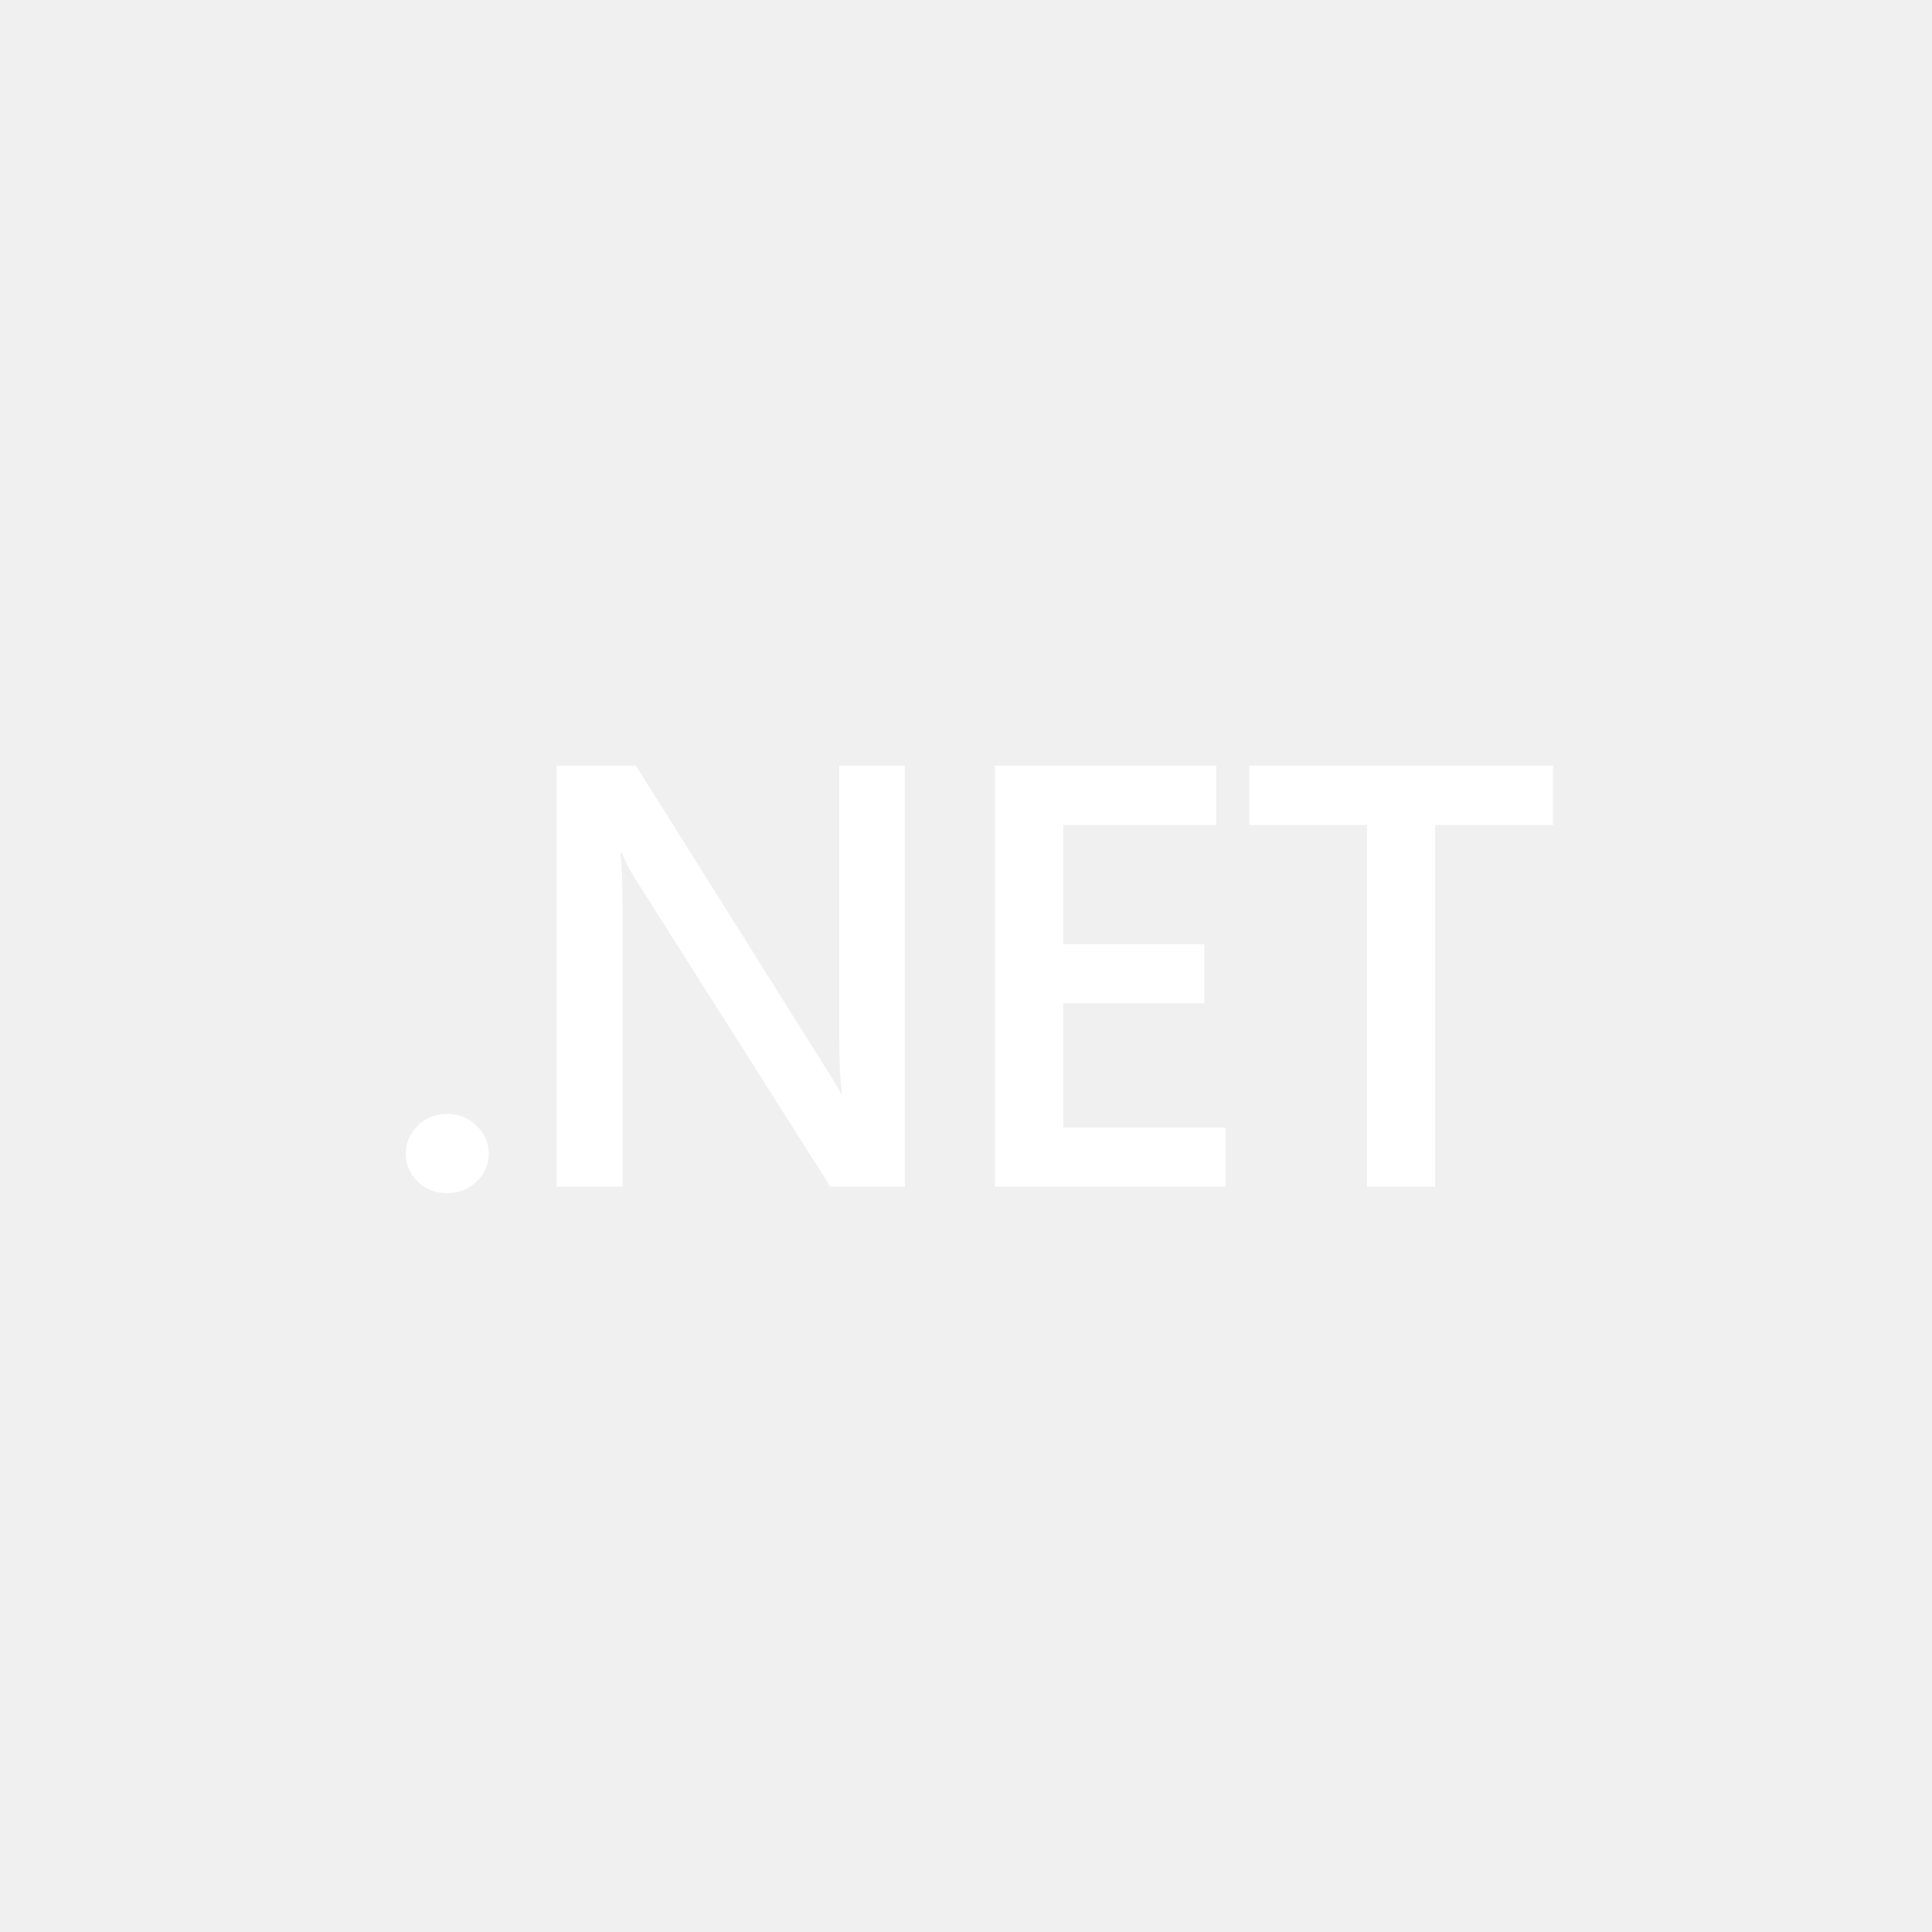
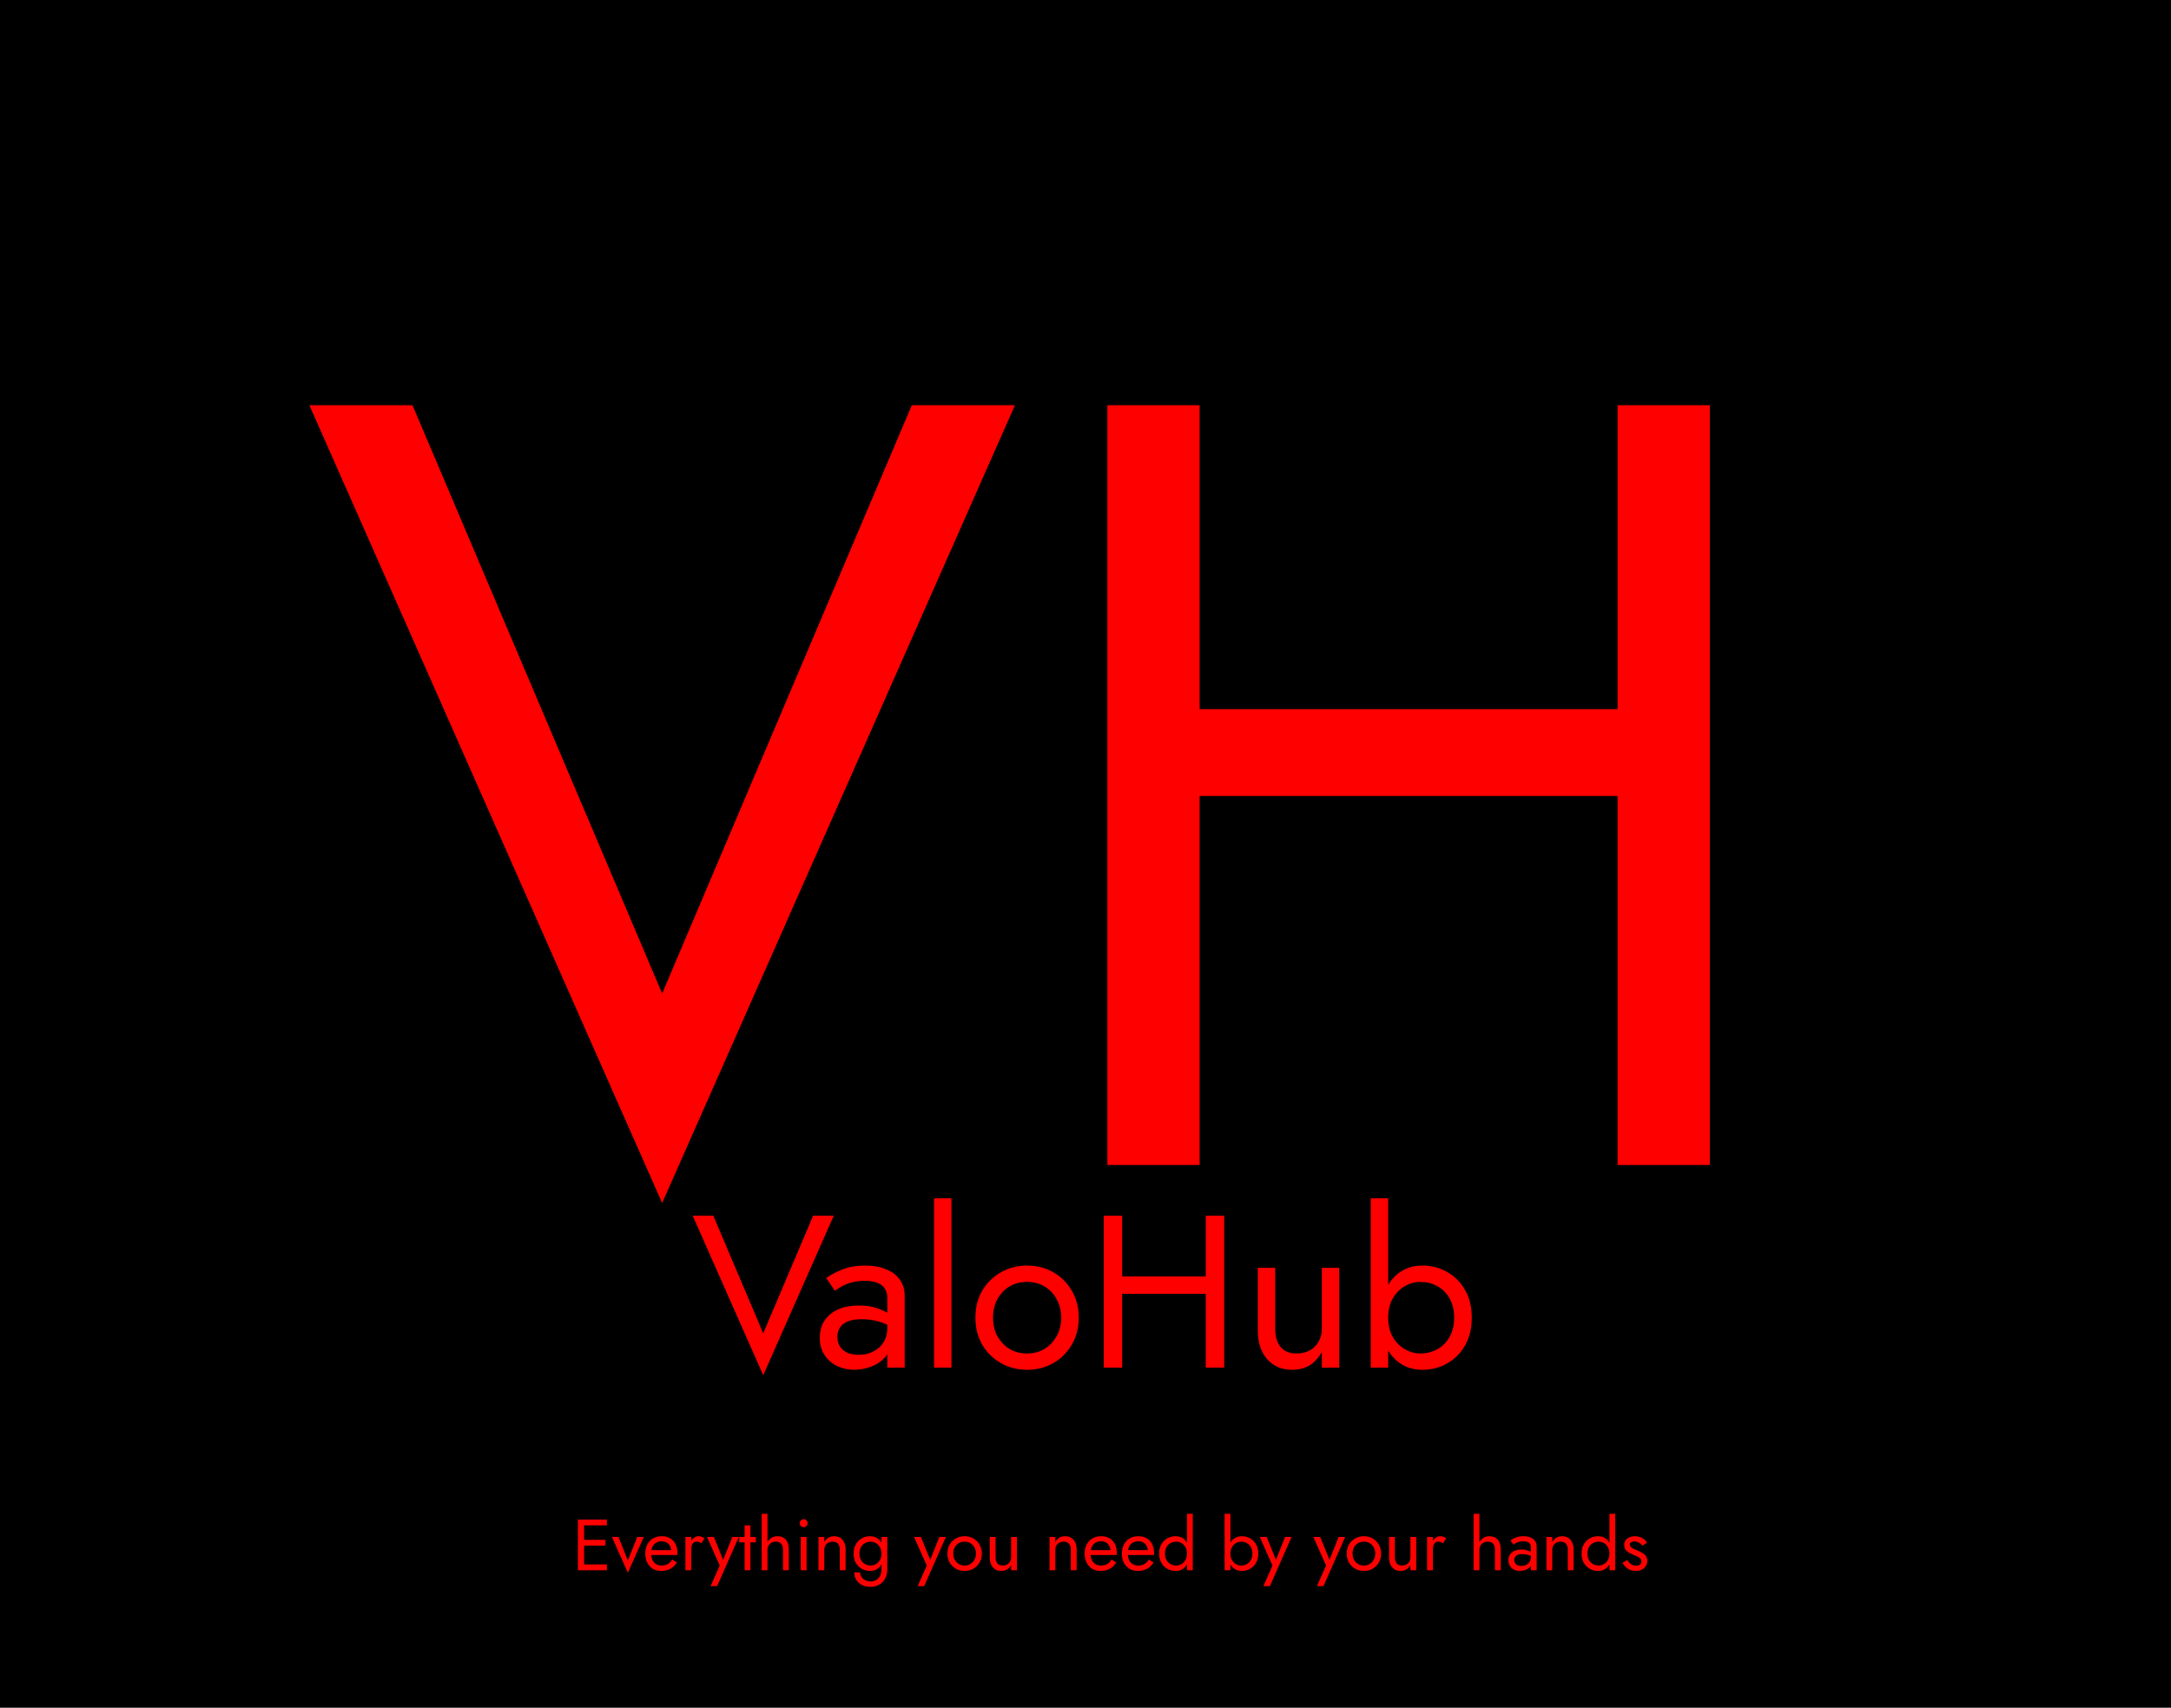
- <svg xmlns="http://www.w3.org/2000/svg" width="456" height="456" viewBox="0 0 456 456" version="1.1" xml:space="preserve" style="fill-rule:evenodd;clip-rule:evenodd;stroke-linejoin:round;stroke-miterlimit:2;">
-   <path d="m 105.5,281.609 c -2.703,0 -5.001,-0.9 -6.893,-2.702 -1.892,-1.848 -2.838,-4.042 -2.838,-6.582 0,-2.587 0.946,-4.804 2.838,-6.652 1.892,-1.848 4.19,-2.772 6.893,-2.772 2.748,0 5.068,0.924 6.96,2.772 1.937,1.848 2.906,4.064 2.906,6.652 0,2.54 -0.968,4.734 -2.906,6.582 -1.892,1.802 -4.212,2.702 -6.96,2.702 z" style="fill:#ffffff;fill-rule:nonzero;stroke-width:0.838" />
-   <path d="M 213.561,280.084 H 195.99 L 149.7,207.054 c -1.171,-1.848 -2.14,-3.765 -2.906,-5.751 h -0.406 c 0.361,2.125 0.541,6.675 0.541,13.65 v 65.132 h -15.543 v -99.36 h 18.719 l 44.737,71.298 c 1.892,2.957 3.109,4.989 3.649,6.098 h 0.27 c -0.45,-2.632 -0.676,-7.09 -0.676,-13.373 v -64.023 h 15.476 z" style="fill:#ffffff;fill-rule:nonzero;stroke-width:0.838" />
-   <path d="m 289.251,280.084 h -54.401 v -99.36 h 52.238 v 13.997 h -36.154 v 28.131 h 33.316 v 13.927 h -33.316 v 29.378 h 38.316 z" style="fill:#ffffff;fill-rule:nonzero;stroke-width:0.838" />
-   <path d="M 366.565,194.721 H 338.722 v 85.363 h -16.084 v -85.363 h -27.775 v -13.997 h 71.701 z" style="fill:#ffffff;fill-rule:nonzero;stroke-width:0.838" />
+ <svg xmlns="http://www.w3.org/2000/svg" width="300" height="236" viewBox="0 0 300 236" fill="none">
+   <rect width="300" height="236" fill="black" />
+   <path d="M91.5 137.3L126 56H140.25L91.5 166.25L42.75 56H57L91.5 137.3ZM160.073 110V98H232.073V110H160.073ZM223.523 56H236.273V161H223.523V56ZM153.023 56H165.773V161H153.023V56Z" fill="#FF0000" />
+   <g clip-path="url(#clip0_1_2)">
+     <path d="M105.466 184.26L112.366 168H115.216L105.466 190.05L95.716 168H98.566L105.466 184.26ZM115.713 184.74C115.713 185.26 115.833 185.71 116.073 186.09C116.333 186.47 116.683 186.76 117.123 186.96C117.583 187.14 118.103 187.23 118.683 187.23C119.423 187.23 120.083 187.08 120.663 186.78C121.263 186.48 121.733 186.06 122.073 185.52C122.433 184.96 122.613 184.32 122.613 183.6L123.093 185.4C123.093 186.28 122.823 187.01 122.283 187.59C121.763 188.17 121.113 188.6 120.333 188.88C119.573 189.16 118.813 189.3 118.053 189.3C117.213 189.3 116.423 189.13 115.683 188.79C114.963 188.43 114.383 187.92 113.943 187.26C113.503 186.6 113.283 185.8 113.283 184.86C113.283 183.52 113.753 182.45 114.693 181.65C115.653 180.83 116.983 180.42 118.683 180.42C119.683 180.42 120.513 180.54 121.173 180.78C121.853 181 122.393 181.26 122.793 181.56C123.193 181.84 123.463 182.07 123.603 182.25V183.66C122.903 183.18 122.183 182.84 121.443 182.64C120.703 182.42 119.913 182.31 119.073 182.31C118.293 182.31 117.653 182.41 117.153 182.61C116.673 182.81 116.313 183.09 116.073 183.45C115.833 183.81 115.713 184.24 115.713 184.74ZM115.353 178.38L114.183 176.61C114.703 176.23 115.413 175.85 116.313 175.47C117.233 175.09 118.333 174.9 119.613 174.9C120.693 174.9 121.633 175.07 122.433 175.41C123.253 175.73 123.883 176.2 124.323 176.82C124.783 177.44 125.013 178.2 125.013 179.1V189H122.613V179.43C122.613 178.95 122.533 178.56 122.373 178.26C122.213 177.94 121.983 177.69 121.683 177.51C121.403 177.33 121.073 177.2 120.693 177.12C120.313 177.04 119.913 177 119.493 177C118.813 177 118.193 177.08 117.633 177.24C117.093 177.4 116.633 177.59 116.253 177.81C115.873 178.03 115.573 178.22 115.353 178.38ZM129.076 165.6H131.476V189H129.076V165.6ZM134.79 182.1C134.79 180.7 135.1 179.46 135.72 178.38C136.36 177.3 137.22 176.45 138.3 175.83C139.38 175.21 140.59 174.9 141.93 174.9C143.29 174.9 144.5 175.21 145.56 175.83C146.64 176.45 147.49 177.3 148.11 178.38C148.75 179.46 149.07 180.7 149.07 182.1C149.07 183.48 148.75 184.72 148.11 185.82C147.49 186.9 146.64 187.75 145.56 188.37C144.5 188.99 143.29 189.3 141.93 189.3C140.59 189.3 139.38 188.99 138.3 188.37C137.22 187.75 136.36 186.9 135.72 185.82C135.1 184.72 134.79 183.48 134.79 182.1ZM137.22 182.1C137.22 183.06 137.42 183.91 137.82 184.65C138.24 185.39 138.8 185.98 139.5 186.42C140.22 186.84 141.03 187.05 141.93 187.05C142.83 187.05 143.63 186.84 144.33 186.42C145.05 185.98 145.61 185.39 146.01 184.65C146.43 183.91 146.64 183.06 146.64 182.1C146.64 181.14 146.43 180.29 146.01 179.55C145.61 178.79 145.05 178.2 144.33 177.78C143.63 177.36 142.83 177.15 141.93 177.15C141.03 177.15 140.22 177.36 139.5 177.78C138.8 178.2 138.24 178.79 137.82 179.55C137.42 180.29 137.22 181.14 137.22 182.1ZM153.927 178.8V176.4H168.327V178.8H153.927ZM166.617 168H169.167V189H166.617V168ZM152.517 168H155.067V189H152.517V168ZM176.213 183.6C176.213 184.7 176.463 185.55 176.963 186.15C177.463 186.75 178.193 187.05 179.153 187.05C179.853 187.05 180.463 186.91 180.983 186.63C181.523 186.33 181.933 185.92 182.213 185.4C182.513 184.88 182.663 184.28 182.663 183.6V175.2H185.063V189H182.663V186.84C182.203 187.66 181.633 188.28 180.953 188.7C180.273 189.1 179.473 189.3 178.553 189.3C177.113 189.3 175.963 188.81 175.103 187.83C174.243 186.85 173.813 185.54 173.813 183.9V175.2H176.213V183.6ZM191.824 165.6V189H189.424V165.6H191.824ZM203.374 182.1C203.374 183.58 203.064 184.86 202.444 185.94C201.824 187.02 200.994 187.85 199.954 188.43C198.934 189.01 197.794 189.3 196.534 189.3C195.394 189.3 194.384 189.01 193.504 188.43C192.644 187.85 191.964 187.02 191.464 185.94C190.984 184.86 190.744 183.58 190.744 182.1C190.744 180.6 190.984 179.32 191.464 178.26C191.964 177.18 192.644 176.35 193.504 175.77C194.384 175.19 195.394 174.9 196.534 174.9C197.794 174.9 198.934 175.19 199.954 175.77C200.994 176.35 201.824 177.18 202.444 178.26C203.064 179.32 203.374 180.6 203.374 182.1ZM200.944 182.1C200.944 181.04 200.724 180.14 200.284 179.4C199.864 178.66 199.294 178.1 198.574 177.72C197.874 177.34 197.094 177.15 196.234 177.15C195.534 177.15 194.844 177.34 194.164 177.72C193.484 178.1 192.924 178.66 192.484 179.4C192.044 180.14 191.824 181.04 191.824 182.1C191.824 183.16 192.044 184.06 192.484 184.8C192.924 185.54 193.484 186.1 194.164 186.48C194.844 186.86 195.534 187.05 196.234 187.05C197.094 187.05 197.874 186.86 198.574 186.48C199.294 186.1 199.864 185.54 200.284 184.8C200.724 184.06 200.944 183.16 200.944 182.1Z" fill="#FF0000" />
+   </g>
+   <path d="M80.332 217V216.2H83.862V217H80.332ZM80.332 210.8V210H83.862V210.8H80.332ZM80.332 213.6V212.8H83.662V213.6H80.332ZM79.862 210H80.712V217H79.862V210ZM84.56 212.4H85.46L86.76 215.65L88.06 212.4H88.96L86.76 217.35L84.56 212.4ZM91.347 217.1C90.921 217.1 90.541 217 90.207 216.8C89.881 216.593 89.624 216.31 89.437 215.95C89.257 215.59 89.167 215.173 89.167 214.7C89.167 214.22 89.261 213.8 89.447 213.44C89.641 213.08 89.907 212.8 90.247 212.6C90.594 212.4 90.994 212.3 91.447 212.3C91.901 212.3 92.287 212.397 92.607 212.59C92.934 212.777 93.184 213.047 93.357 213.4C93.531 213.753 93.617 214.173 93.617 214.66C93.617 214.707 93.614 214.757 93.607 214.81C93.607 214.857 93.607 214.887 93.607 214.9H89.677V214.22H92.977L92.657 214.68C92.677 214.647 92.697 214.597 92.717 214.53C92.737 214.457 92.747 214.397 92.747 214.35C92.747 214.077 92.691 213.84 92.577 213.64C92.471 213.44 92.321 213.283 92.127 213.17C91.934 213.057 91.707 213 91.447 213C91.141 213 90.877 213.067 90.657 213.2C90.444 213.327 90.277 213.513 90.157 213.76C90.044 214 89.984 214.297 89.977 214.65C89.977 215.01 90.034 215.317 90.147 215.57C90.261 215.823 90.427 216.017 90.647 216.15C90.867 216.283 91.134 216.35 91.447 216.35C91.761 216.35 92.037 216.283 92.277 216.15C92.517 216.01 92.721 215.8 92.887 215.52L93.537 215.93C93.297 216.317 92.994 216.61 92.627 216.81C92.267 217.003 91.841 217.1 91.347 217.1ZM95.514 212.4V217H94.714V212.4H95.514ZM96.904 213.28C96.797 213.2 96.701 213.143 96.614 213.11C96.527 213.07 96.417 213.05 96.284 213.05C96.084 213.05 95.927 213.1 95.814 213.2C95.701 213.3 95.621 213.437 95.574 213.61C95.534 213.783 95.514 213.98 95.514 214.2H95.154C95.154 213.833 95.217 213.51 95.344 213.23C95.477 212.943 95.647 212.717 95.854 212.55C96.061 212.383 96.27 212.3 96.484 212.3C96.65 212.3 96.804 212.323 96.944 212.37C97.091 212.41 97.224 212.493 97.344 212.62L96.904 213.28ZM102.094 212.4L99.094 219.2H98.194L99.454 216.35L97.694 212.4H98.644L100.104 216L99.774 215.96L101.194 212.4H102.094ZM102.149 212.4H104.449V213.15H102.149V212.4ZM102.899 210.8H103.699V217H102.899V210.8ZM106.051 209.2V217H105.251V209.2H106.051ZM108.201 214.2C108.201 213.82 108.118 213.533 107.951 213.34C107.791 213.147 107.548 213.05 107.221 213.05C106.988 213.05 106.781 213.1 106.601 213.2C106.428 213.3 106.291 213.437 106.191 213.61C106.098 213.783 106.051 213.98 106.051 214.2H105.791C105.791 213.833 105.861 213.51 106.001 213.23C106.141 212.943 106.331 212.717 106.571 212.55C106.818 212.383 107.101 212.3 107.421 212.3C107.741 212.3 108.018 212.367 108.251 212.5C108.491 212.633 108.674 212.833 108.801 213.1C108.934 213.367 109.001 213.7 109.001 214.1V217H108.201V214.2ZM110.505 210.5C110.505 210.347 110.558 210.217 110.665 210.11C110.778 210.003 110.908 209.95 111.055 209.95C111.208 209.95 111.338 210.003 111.445 210.11C111.552 210.217 111.605 210.347 111.605 210.5C111.605 210.647 111.552 210.777 111.445 210.89C111.338 210.997 111.208 211.05 111.055 211.05C110.908 211.05 110.778 210.997 110.665 210.89C110.558 210.777 110.505 210.647 110.505 210.5ZM110.655 212.4H111.455V217H110.655V212.4ZM116.053 214.2C116.053 213.82 115.969 213.533 115.803 213.34C115.636 213.147 115.393 213.05 115.073 213.05C114.839 213.05 114.633 213.1 114.453 213.2C114.279 213.293 114.143 213.427 114.043 213.6C113.949 213.773 113.903 213.973 113.903 214.2V217H113.103V212.4H113.903V213.12C114.056 212.84 114.246 212.633 114.473 212.5C114.706 212.367 114.973 212.3 115.273 212.3C115.759 212.3 116.143 212.463 116.423 212.79C116.709 213.11 116.853 213.547 116.853 214.1V217H116.053V214.2ZM118.046 217.3H118.856C118.856 217.52 118.916 217.723 119.036 217.91C119.156 218.103 119.326 218.257 119.546 218.37C119.766 218.49 120.026 218.55 120.326 218.55C120.56 218.55 120.79 218.493 121.016 218.38C121.243 218.267 121.43 218.087 121.576 217.84C121.73 217.6 121.806 217.287 121.806 216.9V212.4H122.606V216.9C122.606 217.427 122.496 217.867 122.276 218.22C122.056 218.58 121.773 218.85 121.426 219.03C121.08 219.21 120.713 219.3 120.326 219.3C119.88 219.3 119.483 219.217 119.136 219.05C118.796 218.883 118.53 218.647 118.336 218.34C118.143 218.04 118.046 217.693 118.046 217.3ZM117.956 214.7C117.956 214.2 118.06 213.773 118.266 213.42C118.473 213.06 118.75 212.783 119.096 212.59C119.443 212.397 119.823 212.3 120.236 212.3C120.623 212.3 120.96 212.397 121.246 212.59C121.533 212.783 121.756 213.06 121.916 213.42C122.083 213.773 122.166 214.2 122.166 214.7C122.166 215.193 122.083 215.62 121.916 215.98C121.756 216.34 121.533 216.617 121.246 216.81C120.96 217.003 120.623 217.1 120.236 217.1C119.823 217.1 119.443 217.003 119.096 216.81C118.75 216.617 118.473 216.34 118.266 215.98C118.06 215.62 117.956 215.193 117.956 214.7ZM118.766 214.7C118.766 215.053 118.836 215.353 118.976 215.6C119.123 215.847 119.316 216.033 119.556 216.16C119.796 216.287 120.056 216.35 120.336 216.35C120.57 216.35 120.8 216.287 121.026 216.16C121.253 216.033 121.44 215.847 121.586 215.6C121.733 215.353 121.806 215.053 121.806 214.7C121.806 214.433 121.763 214.2 121.676 214C121.59 213.793 121.473 213.62 121.326 213.48C121.186 213.34 121.03 213.233 120.856 213.16C120.683 213.087 120.51 213.05 120.336 213.05C120.056 213.05 119.796 213.113 119.556 213.24C119.316 213.367 119.123 213.553 118.976 213.8C118.836 214.047 118.766 214.347 118.766 214.7ZM130.708 212.4L127.708 219.2H126.808L128.068 216.35L126.308 212.4H127.258L128.718 216L128.388 215.96L129.808 212.4H130.708ZM130.915 214.7C130.915 214.233 131.019 213.82 131.225 213.46C131.439 213.1 131.725 212.817 132.085 212.61C132.445 212.403 132.849 212.3 133.295 212.3C133.749 212.3 134.152 212.403 134.505 212.61C134.865 212.817 135.149 213.1 135.355 213.46C135.569 213.82 135.675 214.233 135.675 214.7C135.675 215.16 135.569 215.573 135.355 215.94C135.149 216.3 134.865 216.583 134.505 216.79C134.152 216.997 133.749 217.1 133.295 217.1C132.849 217.1 132.445 216.997 132.085 216.79C131.725 216.583 131.439 216.3 131.225 215.94C131.019 215.573 130.915 215.16 130.915 214.7ZM131.725 214.7C131.725 215.02 131.792 215.303 131.925 215.55C132.065 215.797 132.252 215.993 132.485 216.14C132.725 216.28 132.995 216.35 133.295 216.35C133.595 216.35 133.862 216.28 134.095 216.14C134.335 215.993 134.522 215.797 134.655 215.55C134.795 215.303 134.865 215.02 134.865 214.7C134.865 214.38 134.795 214.097 134.655 213.85C134.522 213.597 134.335 213.4 134.095 213.26C133.862 213.12 133.595 213.05 133.295 213.05C132.995 213.05 132.725 213.12 132.485 213.26C132.252 213.4 132.065 213.597 131.925 213.85C131.792 214.097 131.725 214.38 131.725 214.7ZM137.574 215.2C137.574 215.567 137.658 215.85 137.824 216.05C137.991 216.25 138.234 216.35 138.554 216.35C138.788 216.35 138.991 216.303 139.164 216.21C139.344 216.11 139.481 215.973 139.574 215.8C139.674 215.627 139.724 215.427 139.724 215.2V212.4H140.524V217H139.724V216.28C139.571 216.553 139.381 216.76 139.154 216.9C138.928 217.033 138.661 217.1 138.354 217.1C137.874 217.1 137.491 216.937 137.204 216.61C136.918 216.283 136.774 215.847 136.774 215.3V212.4H137.574V215.2ZM147.976 214.2C147.976 213.82 147.893 213.533 147.726 213.34C147.56 213.147 147.316 213.05 146.996 213.05C146.763 213.05 146.556 213.1 146.376 213.2C146.203 213.293 146.066 213.427 145.966 213.6C145.873 213.773 145.826 213.973 145.826 214.2V217H145.026V212.4H145.826V213.12C145.98 212.84 146.17 212.633 146.396 212.5C146.63 212.367 146.896 212.3 147.196 212.3C147.683 212.3 148.066 212.463 148.346 212.79C148.633 213.11 148.776 213.547 148.776 214.1V217H147.976V214.2ZM152.06 217.1C151.634 217.1 151.254 217 150.92 216.8C150.594 216.593 150.337 216.31 150.15 215.95C149.97 215.59 149.88 215.173 149.88 214.7C149.88 214.22 149.974 213.8 150.16 213.44C150.354 213.08 150.62 212.8 150.96 212.6C151.307 212.4 151.707 212.3 152.16 212.3C152.614 212.3 153 212.397 153.32 212.59C153.647 212.777 153.897 213.047 154.07 213.4C154.244 213.753 154.33 214.173 154.33 214.66C154.33 214.707 154.327 214.757 154.32 214.81C154.32 214.857 154.32 214.887 154.32 214.9H150.39V214.22H153.69L153.37 214.68C153.39 214.647 153.41 214.597 153.43 214.53C153.45 214.457 153.46 214.397 153.46 214.35C153.46 214.077 153.404 213.84 153.29 213.64C153.184 213.44 153.034 213.283 152.84 213.17C152.647 213.057 152.42 213 152.16 213C151.854 213 151.59 213.067 151.37 213.2C151.157 213.327 150.99 213.513 150.87 213.76C150.757 214 150.697 214.297 150.69 214.65C150.69 215.01 150.747 215.317 150.86 215.57C150.974 215.823 151.14 216.017 151.36 216.15C151.58 216.283 151.847 216.35 152.16 216.35C152.474 216.35 152.75 216.283 152.99 216.15C153.23 216.01 153.434 215.8 153.6 215.52L154.25 215.93C154.01 216.317 153.707 216.61 153.34 216.81C152.98 217.003 152.554 217.1 152.06 217.1ZM157.207 217.1C156.78 217.1 156.4 217 156.067 216.8C155.74 216.593 155.483 216.31 155.297 215.95C155.117 215.59 155.027 215.173 155.027 214.7C155.027 214.22 155.12 213.8 155.307 213.44C155.5 213.08 155.767 212.8 156.107 212.6C156.453 212.4 156.853 212.3 157.307 212.3C157.76 212.3 158.147 212.397 158.467 212.59C158.793 212.777 159.043 213.047 159.217 213.4C159.39 213.753 159.477 214.173 159.477 214.66C159.477 214.707 159.473 214.757 159.467 214.81C159.467 214.857 159.467 214.887 159.467 214.9H155.537V214.22H158.837L158.517 214.68C158.537 214.647 158.557 214.597 158.577 214.53C158.597 214.457 158.607 214.397 158.607 214.35C158.607 214.077 158.55 213.84 158.437 213.64C158.33 213.44 158.18 213.283 157.987 213.17C157.793 213.057 157.567 213 157.307 213C157 213 156.737 213.067 156.517 213.2C156.303 213.327 156.137 213.513 156.017 213.76C155.903 214 155.843 214.297 155.837 214.65C155.837 215.01 155.893 215.317 156.007 215.57C156.12 215.823 156.287 216.017 156.507 216.15C156.727 216.283 156.993 216.35 157.307 216.35C157.62 216.35 157.897 216.283 158.137 216.15C158.377 216.01 158.58 215.8 158.747 215.52L159.397 215.93C159.157 216.317 158.853 216.61 158.487 216.81C158.127 217.003 157.7 217.1 157.207 217.1ZM164.023 209.2H164.823V217H164.023V209.2ZM160.173 214.7C160.173 214.2 160.277 213.773 160.483 213.42C160.69 213.06 160.967 212.783 161.313 212.59C161.66 212.397 162.04 212.3 162.453 212.3C162.84 212.3 163.177 212.397 163.463 212.59C163.75 212.783 163.973 213.06 164.133 213.42C164.3 213.773 164.383 214.2 164.383 214.7C164.383 215.193 164.3 215.62 164.133 215.98C163.973 216.34 163.75 216.617 163.463 216.81C163.177 217.003 162.84 217.1 162.453 217.1C162.04 217.1 161.66 217.003 161.313 216.81C160.967 216.617 160.69 216.34 160.483 215.98C160.277 215.62 160.173 215.193 160.173 214.7ZM160.983 214.7C160.983 215.053 161.053 215.353 161.193 215.6C161.34 215.847 161.533 216.033 161.773 216.16C162.013 216.287 162.273 216.35 162.553 216.35C162.787 216.35 163.017 216.287 163.243 216.16C163.47 216.033 163.657 215.847 163.803 215.6C163.95 215.353 164.023 215.053 164.023 214.7C164.023 214.347 163.95 214.047 163.803 213.8C163.657 213.553 163.47 213.367 163.243 213.24C163.017 213.113 162.787 213.05 162.553 213.05C162.273 213.05 162.013 213.113 161.773 213.24C161.533 213.367 161.34 213.553 161.193 213.8C161.053 214.047 160.983 214.347 160.983 214.7ZM170.024 209.2V217H169.224V209.2H170.024ZM173.874 214.7C173.874 215.193 173.771 215.62 173.564 215.98C173.358 216.34 173.081 216.617 172.734 216.81C172.394 217.003 172.014 217.1 171.594 217.1C171.214 217.1 170.878 217.003 170.584 216.81C170.298 216.617 170.071 216.34 169.904 215.98C169.744 215.62 169.664 215.193 169.664 214.7C169.664 214.2 169.744 213.773 169.904 213.42C170.071 213.06 170.298 212.783 170.584 212.59C170.878 212.397 171.214 212.3 171.594 212.3C172.014 212.3 172.394 212.397 172.734 212.59C173.081 212.783 173.358 213.06 173.564 213.42C173.771 213.773 173.874 214.2 173.874 214.7ZM173.064 214.7C173.064 214.347 172.991 214.047 172.844 213.8C172.704 213.553 172.514 213.367 172.274 213.24C172.041 213.113 171.781 213.05 171.494 213.05C171.261 213.05 171.031 213.113 170.804 213.24C170.578 213.367 170.391 213.553 170.244 213.8C170.098 214.047 170.024 214.347 170.024 214.7C170.024 215.053 170.098 215.353 170.244 215.6C170.391 215.847 170.578 216.033 170.804 216.16C171.031 216.287 171.261 216.35 171.494 216.35C171.781 216.35 172.041 216.287 172.274 216.16C172.514 216.033 172.704 215.847 172.844 215.6C172.991 215.353 173.064 215.053 173.064 214.7ZM178.481 212.4L175.481 219.2H174.581L175.841 216.35L174.081 212.4H175.031L176.491 216L176.161 215.96L177.581 212.4H178.481ZM185.883 212.4L182.883 219.2H181.983L183.243 216.35L181.483 212.4H182.433L183.893 216L183.563 215.96L184.983 212.4H185.883ZM186.091 214.7C186.091 214.233 186.195 213.82 186.401 213.46C186.615 213.1 186.901 212.817 187.261 212.61C187.621 212.403 188.025 212.3 188.471 212.3C188.925 212.3 189.328 212.403 189.681 212.61C190.041 212.817 190.325 213.1 190.531 213.46C190.745 213.82 190.851 214.233 190.851 214.7C190.851 215.16 190.745 215.573 190.531 215.94C190.325 216.3 190.041 216.583 189.681 216.79C189.328 216.997 188.925 217.1 188.471 217.1C188.025 217.1 187.621 216.997 187.261 216.79C186.901 216.583 186.615 216.3 186.401 215.94C186.195 215.573 186.091 215.16 186.091 214.7ZM186.901 214.7C186.901 215.02 186.968 215.303 187.101 215.55C187.241 215.797 187.428 215.993 187.661 216.14C187.901 216.28 188.171 216.35 188.471 216.35C188.771 216.35 189.038 216.28 189.271 216.14C189.511 215.993 189.698 215.797 189.831 215.55C189.971 215.303 190.041 215.02 190.041 214.7C190.041 214.38 189.971 214.097 189.831 213.85C189.698 213.597 189.511 213.4 189.271 213.26C189.038 213.12 188.771 213.05 188.471 213.05C188.171 213.05 187.901 213.12 187.661 213.26C187.428 213.4 187.241 213.597 187.101 213.85C186.968 214.097 186.901 214.38 186.901 214.7ZM192.75 215.2C192.75 215.567 192.834 215.85 193 216.05C193.167 216.25 193.41 216.35 193.73 216.35C193.964 216.35 194.167 216.303 194.34 216.21C194.52 216.11 194.657 215.973 194.75 215.8C194.85 215.627 194.9 215.427 194.9 215.2V212.4H195.7V217H194.9V216.28C194.747 216.553 194.557 216.76 194.33 216.9C194.104 217.033 193.837 217.1 193.53 217.1C193.05 217.1 192.667 216.937 192.38 216.61C192.094 216.283 191.95 215.847 191.95 215.3V212.4H192.75V215.2ZM198.004 212.4V217H197.204V212.4H198.004ZM199.394 213.28C199.287 213.2 199.191 213.143 199.104 213.11C199.017 213.07 198.907 213.05 198.774 213.05C198.574 213.05 198.417 213.1 198.304 213.2C198.191 213.3 198.111 213.437 198.064 213.61C198.024 213.783 198.004 213.98 198.004 214.2H197.644C197.644 213.833 197.707 213.51 197.834 213.23C197.967 212.943 198.137 212.717 198.344 212.55C198.551 212.383 198.761 212.3 198.974 212.3C199.141 212.3 199.294 212.323 199.434 212.37C199.581 212.41 199.714 212.493 199.834 212.62L199.394 213.28ZM204.43 209.2V217H203.63V209.2H204.43ZM206.58 214.2C206.58 213.82 206.497 213.533 206.33 213.34C206.17 213.147 205.927 213.05 205.6 213.05C205.367 213.05 205.16 213.1 204.98 213.2C204.807 213.3 204.67 213.437 204.57 213.61C204.477 213.783 204.43 213.98 204.43 214.2H204.17C204.17 213.833 204.24 213.51 204.38 213.23C204.52 212.943 204.71 212.717 204.95 212.55C205.197 212.383 205.48 212.3 205.8 212.3C206.12 212.3 206.397 212.367 206.63 212.5C206.87 212.633 207.053 212.833 207.18 213.1C207.313 213.367 207.38 213.7 207.38 214.1V217H206.58V214.2ZM209.244 215.58C209.244 215.753 209.284 215.903 209.364 216.03C209.45 216.157 209.567 216.253 209.714 216.32C209.867 216.38 210.04 216.41 210.234 216.41C210.48 216.41 210.7 216.36 210.894 216.26C211.094 216.16 211.25 216.02 211.364 215.84C211.484 215.653 211.544 215.44 211.544 215.2L211.704 215.8C211.704 216.093 211.614 216.337 211.434 216.53C211.26 216.723 211.044 216.867 210.784 216.96C210.53 217.053 210.277 217.1 210.024 217.1C209.744 217.1 209.48 217.043 209.234 216.93C208.994 216.81 208.8 216.64 208.654 216.42C208.507 216.2 208.434 215.933 208.434 215.62C208.434 215.173 208.59 214.817 208.904 214.55C209.224 214.277 209.667 214.14 210.234 214.14C210.567 214.14 210.844 214.18 211.064 214.26C211.29 214.333 211.47 214.42 211.604 214.52C211.737 214.613 211.827 214.69 211.874 214.75V215.22C211.64 215.06 211.4 214.947 211.154 214.88C210.907 214.807 210.644 214.77 210.364 214.77C210.104 214.77 209.89 214.803 209.724 214.87C209.564 214.937 209.444 215.03 209.364 215.15C209.284 215.27 209.244 215.413 209.244 215.58ZM209.124 213.46L208.734 212.87C208.907 212.743 209.144 212.617 209.444 212.49C209.75 212.363 210.117 212.3 210.544 212.3C210.904 212.3 211.217 212.357 211.484 212.47C211.757 212.577 211.967 212.733 212.114 212.94C212.267 213.147 212.344 213.4 212.344 213.7V217H211.544V213.81C211.544 213.65 211.517 213.52 211.464 213.42C211.41 213.313 211.334 213.23 211.234 213.17C211.14 213.11 211.03 213.067 210.904 213.04C210.777 213.013 210.644 213 210.504 213C210.277 213 210.07 213.027 209.884 213.08C209.704 213.133 209.55 213.197 209.424 213.27C209.297 213.343 209.197 213.407 209.124 213.46ZM216.648 214.2C216.648 213.82 216.565 213.533 216.398 213.34C216.232 213.147 215.988 213.05 215.668 213.05C215.435 213.05 215.228 213.1 215.048 213.2C214.875 213.293 214.738 213.427 214.638 213.6C214.545 213.773 214.498 213.973 214.498 214.2V217H213.698V212.4H214.498V213.12C214.652 212.84 214.842 212.633 215.068 212.5C215.302 212.367 215.568 212.3 215.868 212.3C216.355 212.3 216.738 212.463 217.018 212.79C217.305 213.11 217.448 213.547 217.448 214.1V217H216.648V214.2ZM222.402 209.2H223.202V217H222.402V209.2ZM218.552 214.7C218.552 214.2 218.655 213.773 218.862 213.42C219.069 213.06 219.345 212.783 219.692 212.59C220.039 212.397 220.419 212.3 220.832 212.3C221.219 212.3 221.555 212.397 221.842 212.59C222.129 212.783 222.352 213.06 222.512 213.42C222.679 213.773 222.762 214.2 222.762 214.7C222.762 215.193 222.679 215.62 222.512 215.98C222.352 216.34 222.129 216.617 221.842 216.81C221.555 217.003 221.219 217.1 220.832 217.1C220.419 217.1 220.039 217.003 219.692 216.81C219.345 216.617 219.069 216.34 218.862 215.98C218.655 215.62 218.552 215.193 218.552 214.7ZM219.362 214.7C219.362 215.053 219.432 215.353 219.572 215.6C219.719 215.847 219.912 216.033 220.152 216.16C220.392 216.287 220.652 216.35 220.932 216.35C221.165 216.35 221.395 216.287 221.622 216.16C221.849 216.033 222.035 215.847 222.182 215.6C222.329 215.353 222.402 215.053 222.402 214.7C222.402 214.347 222.329 214.047 222.182 213.8C222.035 213.553 221.849 213.367 221.622 213.24C221.395 213.113 221.165 213.05 220.932 213.05C220.652 213.05 220.392 213.113 220.152 213.24C219.912 213.367 219.719 213.553 219.572 213.8C219.432 214.047 219.362 214.347 219.362 214.7ZM224.845 215.59C224.939 215.73 225.045 215.86 225.165 215.98C225.285 216.1 225.422 216.197 225.575 216.27C225.735 216.337 225.909 216.37 226.095 216.37C226.322 216.37 226.499 216.32 226.625 216.22C226.759 216.113 226.825 215.97 226.825 215.79C226.825 215.63 226.772 215.497 226.665 215.39C226.565 215.277 226.435 215.183 226.275 215.11C226.115 215.03 225.945 214.957 225.765 214.89C225.565 214.81 225.362 214.717 225.155 214.61C224.955 214.497 224.785 214.353 224.645 214.18C224.512 214 224.445 213.777 224.445 213.51C224.445 213.237 224.515 213.01 224.655 212.83C224.802 212.65 224.989 212.517 225.215 212.43C225.449 212.343 225.689 212.3 225.935 212.3C226.182 212.3 226.412 212.34 226.625 212.42C226.845 212.5 227.039 212.607 227.205 212.74C227.372 212.873 227.502 213.027 227.595 213.2L226.955 213.61C226.829 213.437 226.669 213.293 226.475 213.18C226.289 213.067 226.075 213.01 225.835 213.01C225.669 213.01 225.525 213.047 225.405 213.12C225.285 213.193 225.225 213.307 225.225 213.46C225.225 213.58 225.272 213.687 225.365 213.78C225.459 213.873 225.579 213.957 225.725 214.03C225.872 214.103 226.025 214.173 226.185 214.24C226.452 214.347 226.695 214.463 226.915 214.59C227.135 214.71 227.309 214.857 227.435 215.03C227.569 215.203 227.635 215.427 227.635 215.7C227.635 216.1 227.489 216.433 227.195 216.7C226.909 216.967 226.529 217.1 226.055 217.1C225.749 217.1 225.472 217.047 225.225 216.94C224.979 216.827 224.769 216.683 224.595 216.51C224.429 216.337 224.302 216.16 224.215 215.98L224.845 215.59Z" fill="#FF0000" />
+   <defs>
+     <clipPath id="clip0_1_2">
+       <rect width="204" height="36" fill="white" transform="translate(48 161)" />
+     </clipPath>
+   </defs>
</svg>
